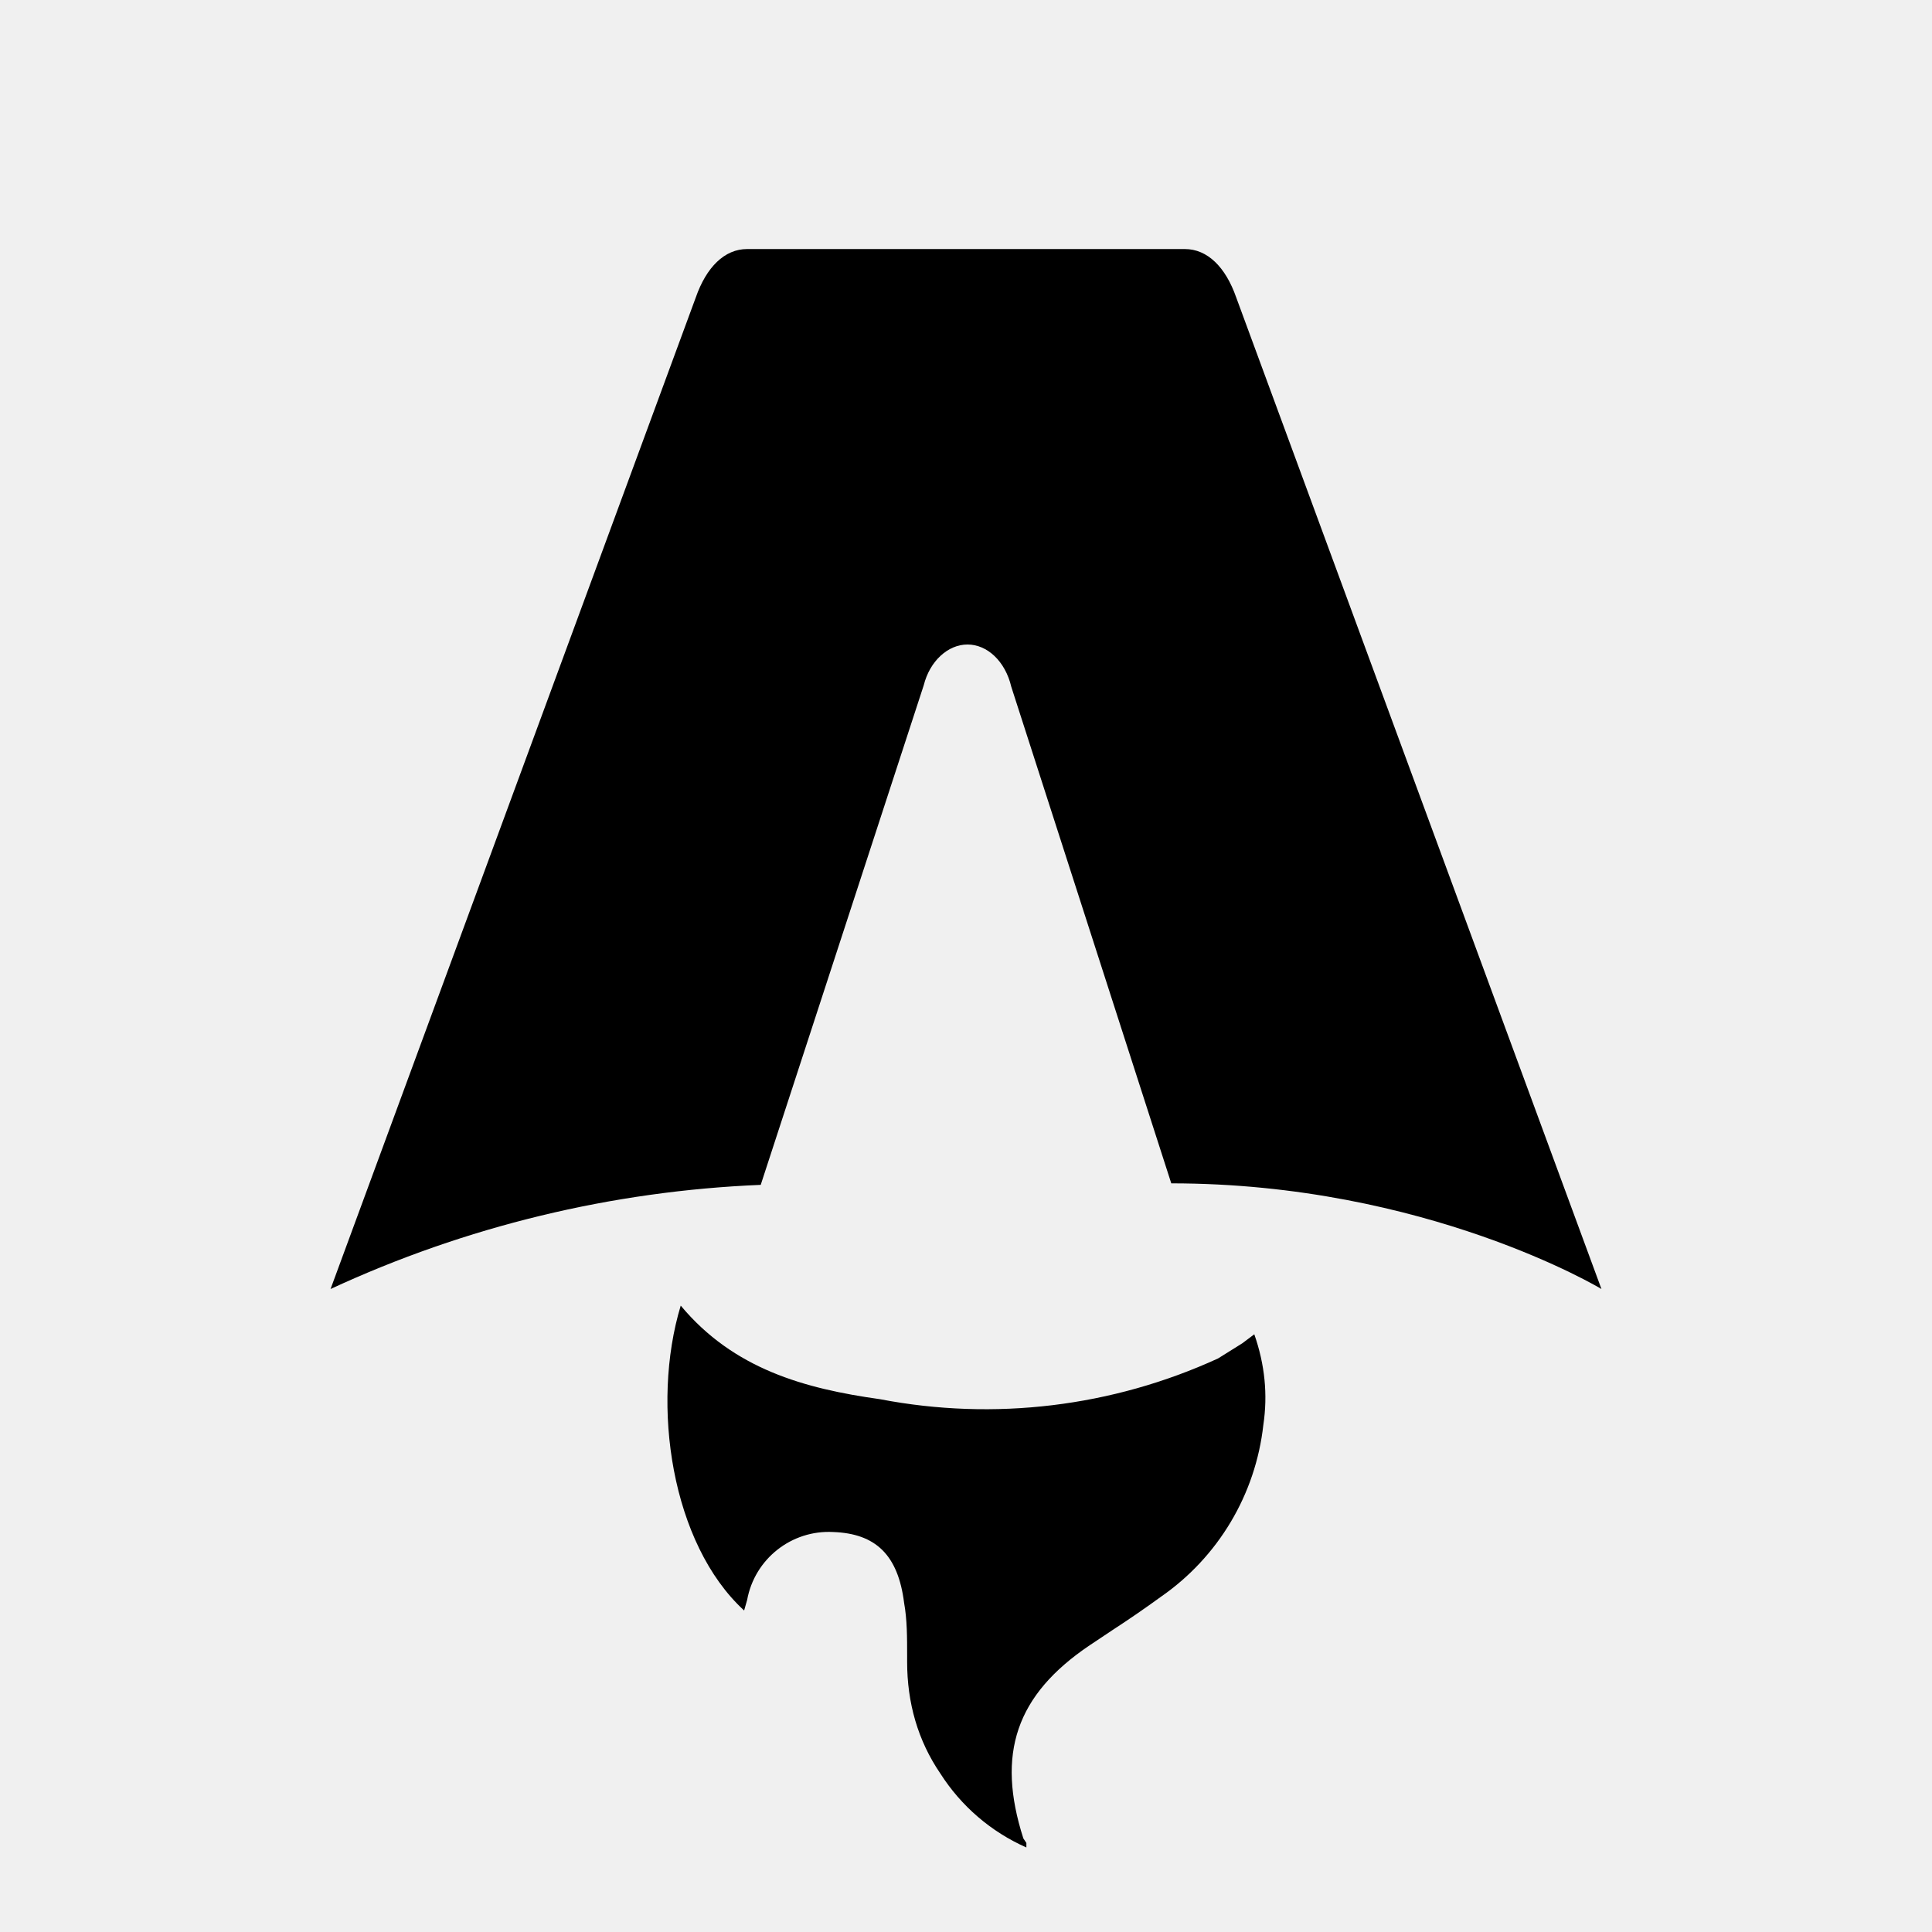
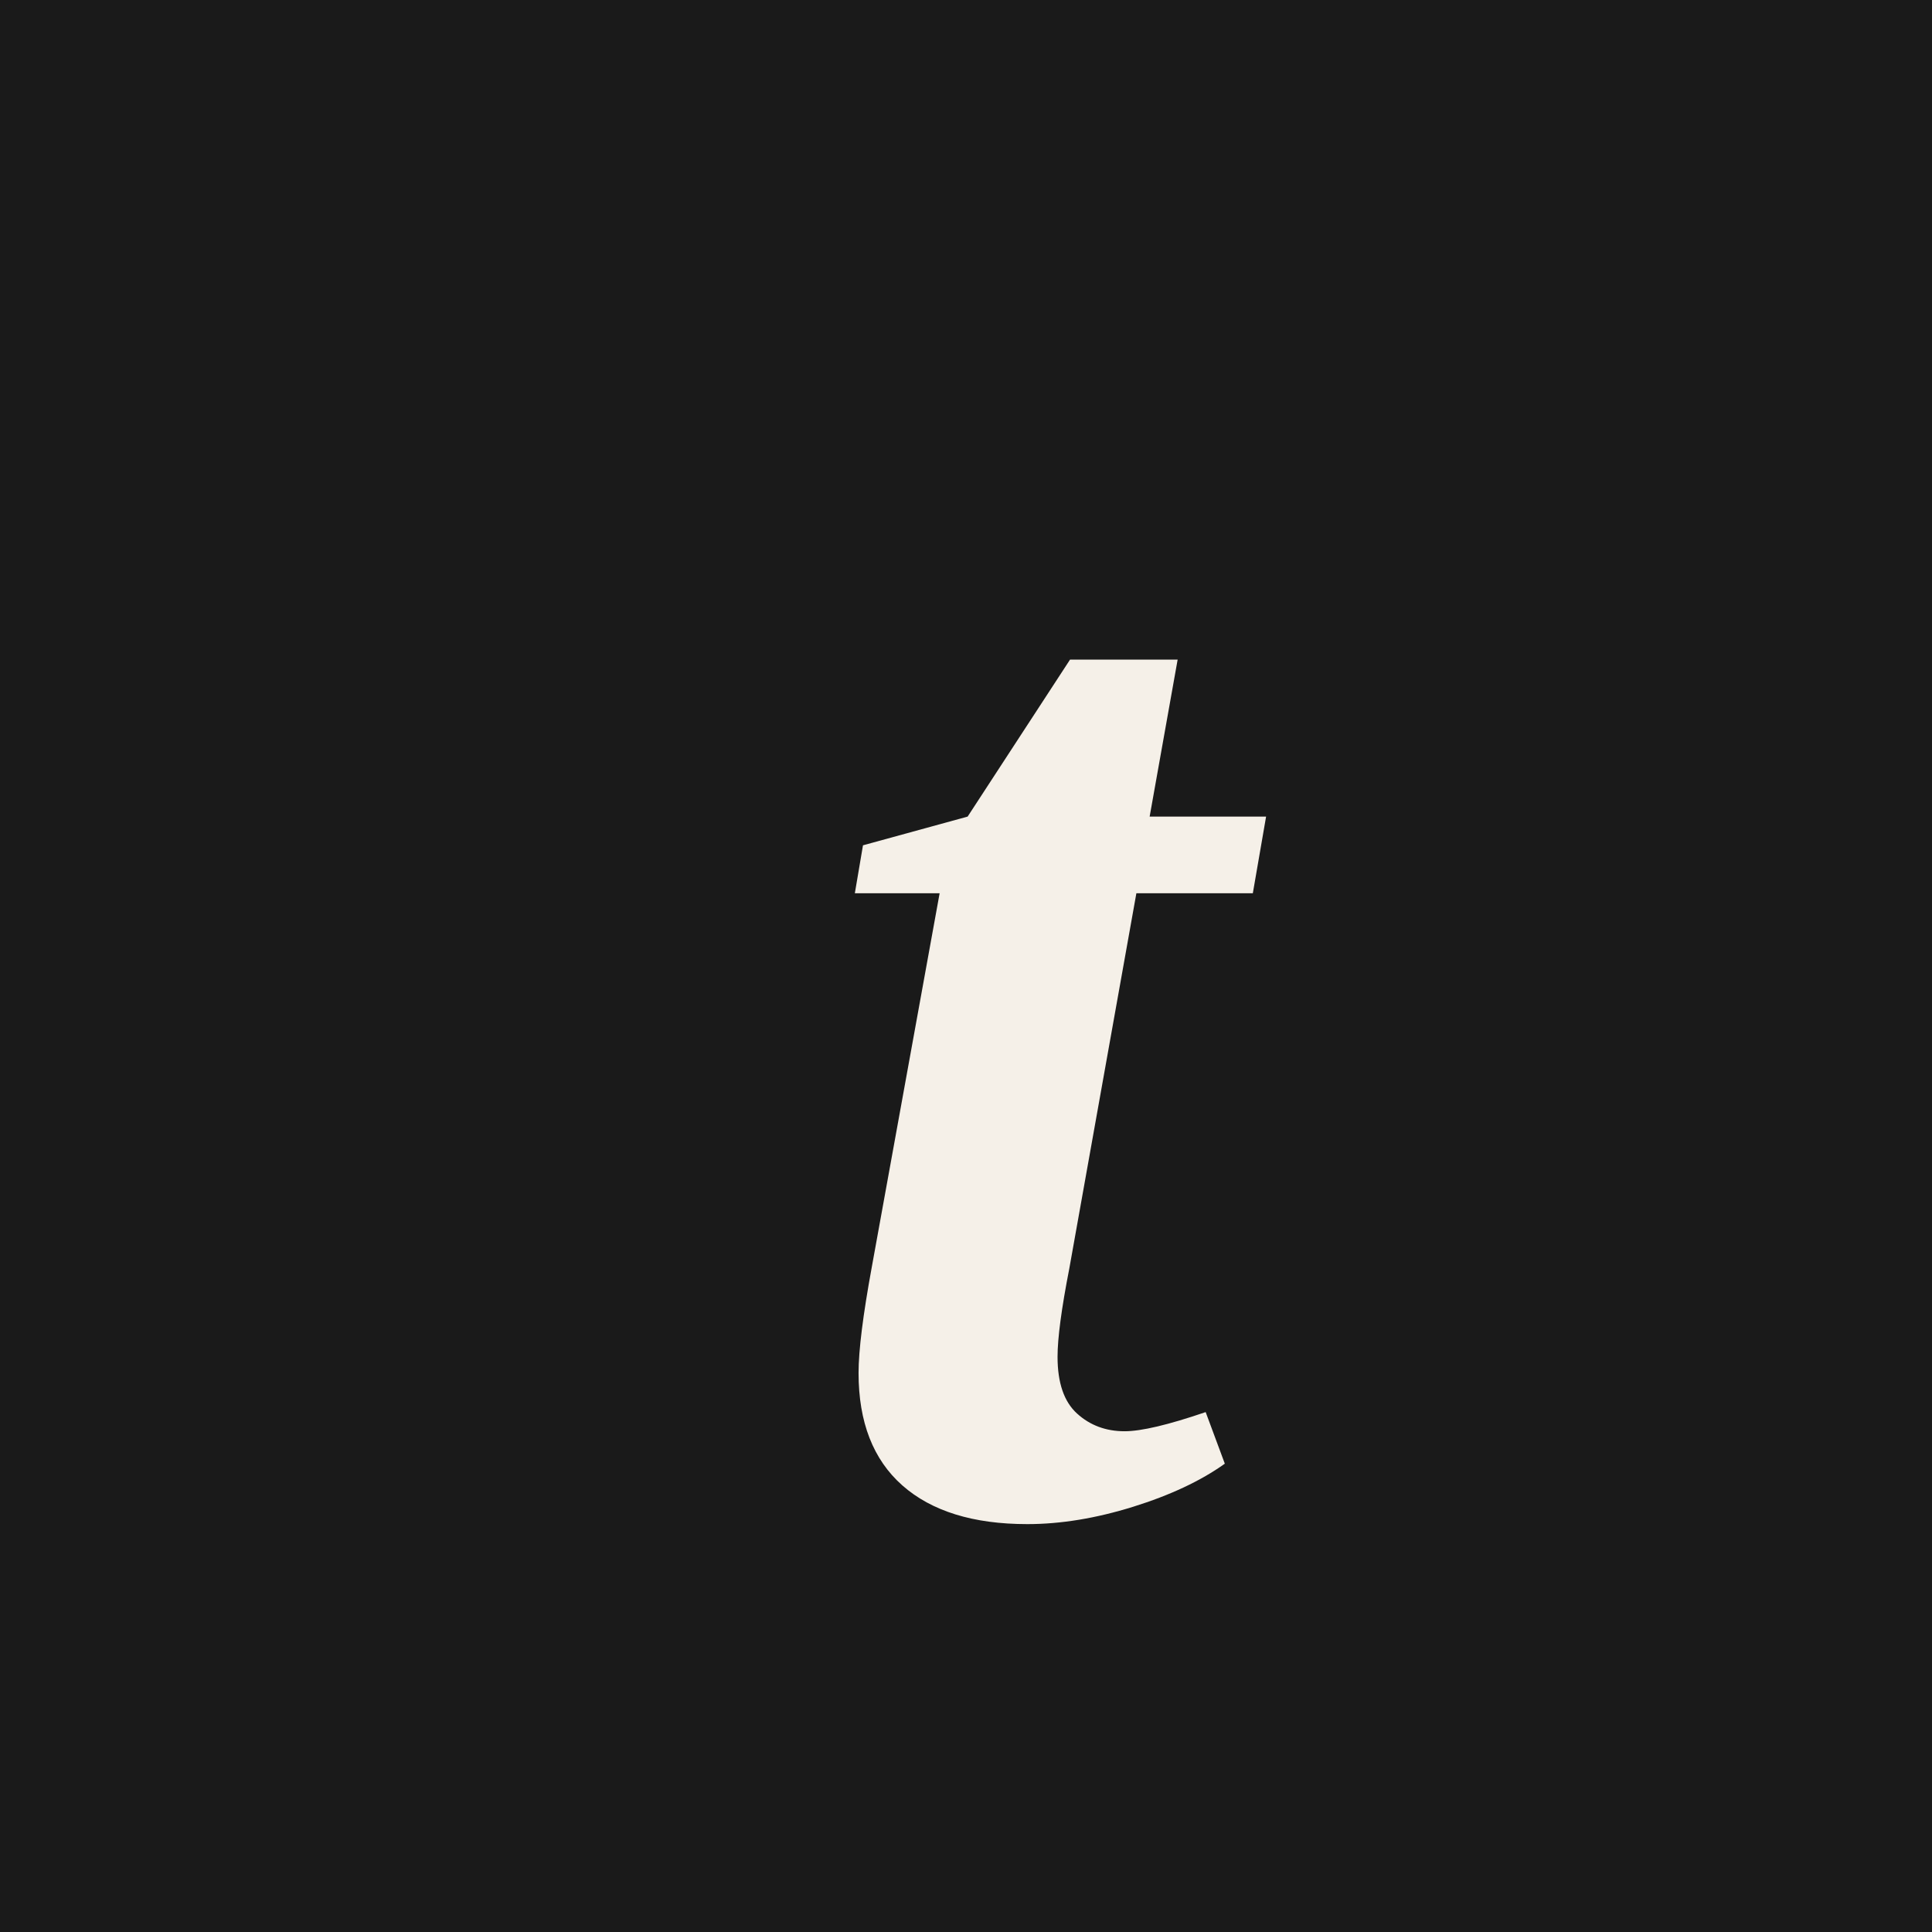
- <svg xmlns="http://www.w3.org/2000/svg" fill="none" viewBox="0 0 128 128">
-   <path d="M50.4 78.5a75.1 75.1 0 0 0-28.5 6.9l24.2-65.7c.7-2 1.9-3.2 3.4-3.2h29c1.5 0 2.7 1.2 3.4 3.2l24.2 65.7s-11.6-7-28.5-7L67 45.5c-.4-1.7-1.6-2.8-2.9-2.8-1.3 0-2.5 1.1-2.9 2.7L50.4 78.5Zm-1.1 28.2Zm-4.2-20.2c-2 6.6-.6 15.8 4.2 20.2a17.5 17.5 0 0 1 .2-.7 5.5 5.5 0 0 1 5.7-4.5c2.8.1 4.3 1.5 4.7 4.7.2 1.1.2 2.3.2 3.5v.4c0 2.7.7 5.2 2.2 7.4a13 13 0 0 0 5.7 4.9v-.3l-.2-.3c-1.8-5.6-.5-9.5 4.4-12.8l1.5-1a73 73 0 0 0 3.2-2.2 16 16 0 0 0 6.8-11.4c.3-2 .1-4-.6-6l-.8.6-1.6 1a37 37 0 0 1-22.4 2.7c-5-.7-9.7-2-13.2-6.2Z" />
-   <style>
-         path { fill: #000; }
-         @media (prefers-color-scheme: dark) {
-             path { fill: #FFF; }
-         }
-     </style>
+ <svg xmlns="http://www.w3.org/2000/svg" viewBox="0 0 512 512" width="512" height="512">
+   <rect width="512" height="512" fill="#1A1A1A" />
+   <text x="270" y="400" font-family="Georgia, 'Times New Roman', serif" font-size="400" font-weight="900" font-style="italic" fill="#F5F0E8" text-anchor="middle">t</text>
</svg>
